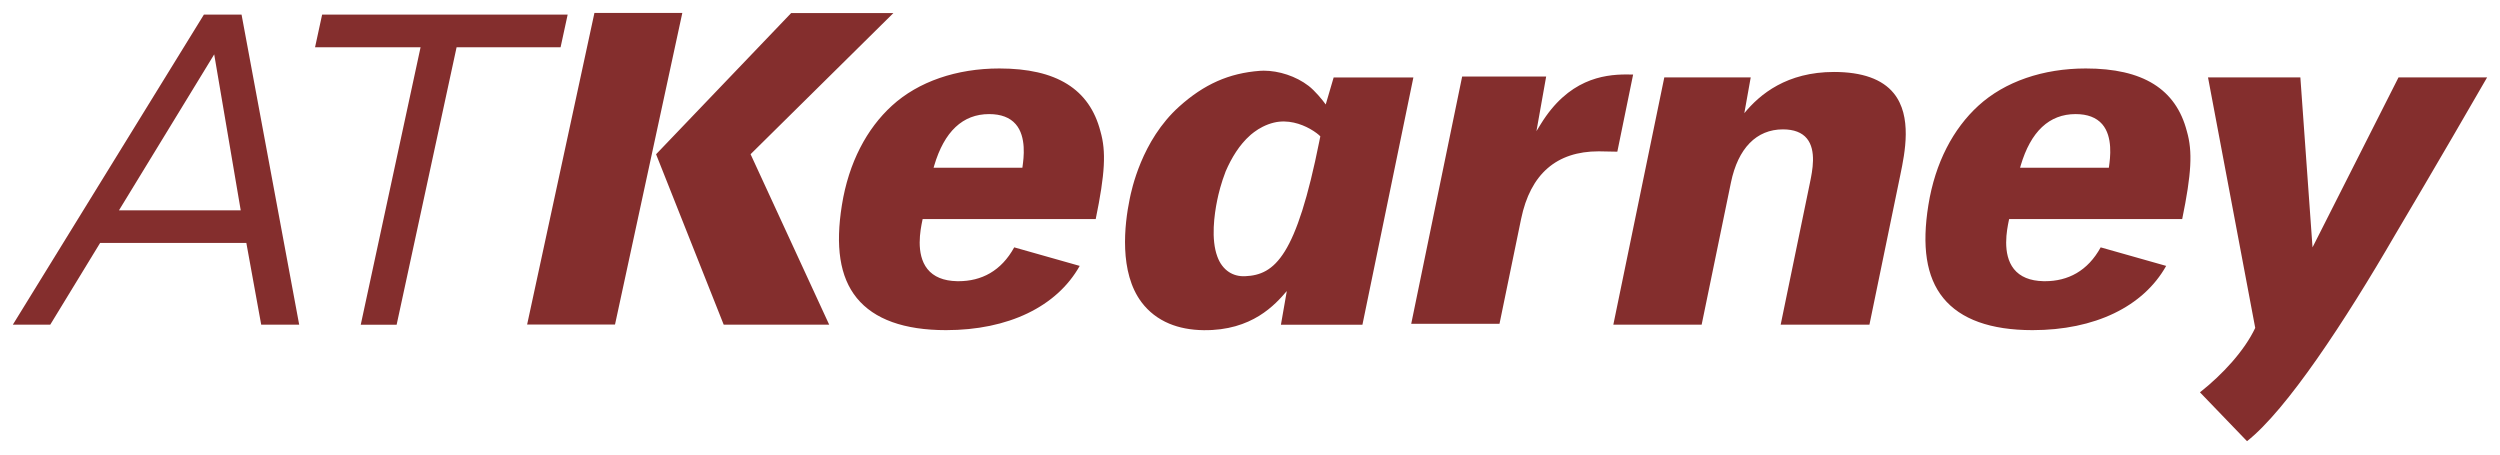
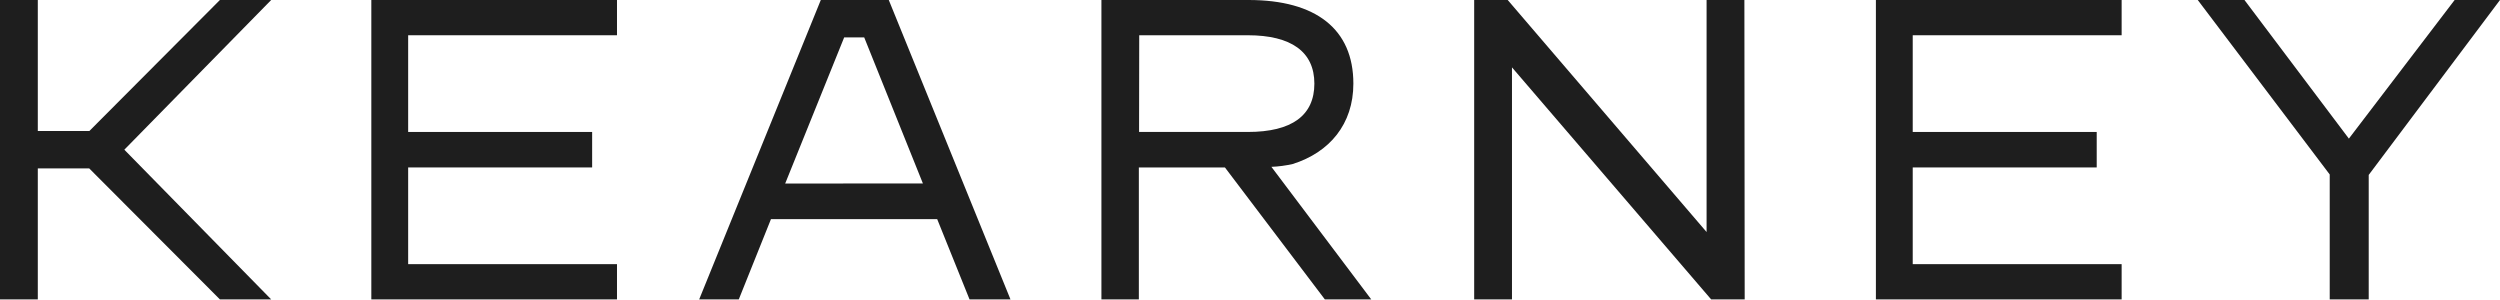
- <svg xmlns="http://www.w3.org/2000/svg" version="1.1" width="1024" height="186" viewBox="-0.662 -0.662 128.884 23.403" id="svg54216">
-   <defs id="defs54218" />
-   <path d="m 15.945,0.087 -0.365,1.684 5.44,0 -3.084,14.303 1.85,0 3.091,-14.303 5.361,0 0.365,-1.684 -12.659,0 z m -4.197,10.089 -6.276,0 4.909,-8.039 1.367,8.039 z M 9.85,0.087 0,16.072 l 1.929,0 2.57,-4.213 7.539,0 0.766,4.213 1.958,0 -2.971,-15.985 -1.94,0 z" id="path53625" style="fill:#842e2d;fill-opacity:1;fill-rule:nonzero;stroke:none" />
-   <path d="m 103.51,7.876 c 0.52,-1.765 1.474,-2.66 2.833,-2.66 0.609,0 1.07,0.174 1.37,0.519 0.565,0.649 0.411,1.758 0.354,2.175 l -0.01,0.071 -4.577,0 0.031,-0.105 z m -0.596,2.752 8.924,0 c 0.481,-2.345 0.542,-3.487 0.242,-4.521 -0.562,-2.183 -2.268,-3.243 -5.211,-3.243 -2.203,0 -4.176,0.676 -5.537,1.919 -1.29,1.179 -2.228,2.925 -2.58,5.128 -0.338,2.105 -0.119,3.699 0.77,4.789 0.894,1.097 2.442,1.654 4.6,1.654 3.2,0 5.709,-1.206 6.89,-3.312 l -3.376,-0.956 c -0.67,1.219 -1.685,1.745 -2.873,1.745 l -0.08,-10e-4 c -0.689,-0.014 -1.201,-0.226 -1.521,-0.627 -0.618,-0.775 -0.359,-2.033 -0.261,-2.506 l 0.014,-0.066 z M 47.498,7.876 c 0.521,-1.765 1.474,-2.66 2.833,-2.66 0.61,0 1.071,0.174 1.37,0.519 0.565,0.649 0.411,1.758 0.354,2.175 l -0.01,0.071 -4.577,0 0.031,-0.105 z m -0.596,2.752 8.924,0 c 0.483,-2.345 0.543,-3.487 0.244,-4.521 -0.564,-2.183 -2.269,-3.243 -5.213,-3.243 -2.203,0 -4.176,0.676 -5.536,1.919 -1.291,1.179 -2.229,2.925 -2.581,5.128 -0.337,2.105 -0.119,3.699 0.77,4.789 0.895,1.097 2.442,1.654 4.6,1.654 3.2,0 5.709,-1.206 6.891,-3.312 l -3.376,-0.956 c -0.671,1.219 -1.686,1.745 -2.874,1.745 l -0.08,-10e-4 c -0.689,-0.014 -1.201,-0.226 -1.521,-0.627 -0.618,-0.775 -0.359,-2.033 -0.261,-2.506 l 0.014,-0.066 z m 42.362,-5.459 0.33,-1.845 -4.455,0 -2.628,12.748 4.553,0 1.51,-7.327 c 0.365,-1.769 1.316,-2.741 2.681,-2.741 0.565,0 0.98,0.159 1.236,0.472 0.5,0.613 0.284,1.66 0.155,2.285 l -1.508,7.311 4.576,0 1.596,-7.737 c 0.232,-1.126 0.62,-3.011 -0.345,-4.196 -0.592,-0.726 -1.627,-1.095 -3.076,-1.095 -2.43,0 -3.821,1.144 -4.626,2.126 m 26.34,11.069 -2.434,-12.914 4.761,0 0.627,8.761 4.433,-8.761 4.567,0 c -0.398,0.698 -2.811,4.861 -4.742,8.113 -2.587,4.463 -5.595,9.034 -7.635,10.641 l -2.426,-2.519 c 1.177,-0.929 2.301,-2.156 2.849,-3.321 M 83.53,3.178 c -0.105,-0.002 -0.22,-0.005 -0.345,-0.005 -1.219,0 -3.002,0.265 -4.412,2.555 l -0.226,0.367 0.501,-2.814 -4.331,0 -2.626,12.748 4.551,0 1.115,-5.411 c 0.478,-2.311 1.823,-3.482 4,-3.482 0.189,0 0.762,0.013 0.96,0.018 l 0.814,-3.975 z M 29.983,0 l -3.47,16.065 4.531,0 3.47,-16.065 -4.531,0 z m 15.413,0.008 -5.271,0 -6.964,7.279 3.487,8.786 5.438,0 L 38.033,7.284 45.396,0.008 z m 21.963,6.585 c -1.189,5.947 -2.29,6.918 -3.834,6.981 -0.321,0.014 -0.597,-0.065 -0.825,-0.212 -0.138,-0.089 -0.258,-0.204 -0.359,-0.339 -0.104,-0.136 -0.184,-0.295 -0.246,-0.465 -0.331,-0.892 -0.159,-2.16 -0.004,-2.91 0.065,-0.318 0.2,-0.88 0.435,-1.481 0.3,-0.694 0.709,-1.371 1.264,-1.859 0.007,-0.008 0.016,-0.015 0.024,-0.022 0.013,-0.011 0.026,-0.021 0.039,-0.033 0.043,-0.037 0.09,-0.071 0.135,-0.106 0.141,-0.107 0.291,-0.2 0.451,-0.28 0.18,-0.09 0.37,-0.163 0.574,-0.212 0.716,-0.172 1.399,0.066 1.856,0.32 0.276,0.154 0.47,0.314 0.537,0.389 0,0 -0.01,0.043 -0.048,0.23 m 0.735,-3.268 -0.409,1.394 c -0.177,-0.247 -0.562,-0.711 -0.88,-0.956 -0.657,-0.506 -1.54,-0.785 -2.316,-0.786 -0.068,0 -0.135,0.003 -0.201,0.008 -1.594,0.12 -2.875,0.691 -4.155,1.84 -1.954,1.754 -2.466,4.338 -2.553,4.758 -0.274,1.329 -0.557,3.789 0.616,5.34 0.362,0.479 0.839,0.851 1.424,1.096 0.51,0.212 1.1,0.328 1.77,0.336 2.506,0.031 3.699,-1.33 4.289,-2.019 l -0.304,1.738 4.202,0 2.627,-12.748 -4.111,0 z" id="path53661" style="fill:#842e2d;fill-opacity:1;fill-rule:nonzero;stroke:none" />
+ <svg xmlns="http://www.w3.org/2000/svg" viewBox="0 0 334 40" width="334" height="40">
+   <defs>
+     <style>.cls-1{fill:#1e1e1e;}</style>
+   </defs>
+   <g id="Layer_2" data-name="Layer 2">
+     <g id="Layer_1-2" data-name="Layer 1">
+       <path class="cls-1" d="M118.74,0h-9.08L93.41,40H98.7L103,29.28h22.21L129.53,40H135ZM104.9,24.52,112.78,5h2.68l7.84,19.51Z" />
+       <path class="cls-1" d="M316.46,23.37V40h-5.21V23.31L293.62,0h6.24l13.95,18.52L327.94,0H334Z" />
+       <path class="cls-1" d="M82.43,40H49.61V0H82.43V4.71H54.53V17.63H79.11v4.74H54.53V35.29h27.9Z" />
+       <path class="cls-1" d="M283.45,40H250.62V0h32.83V4.71H255.54V17.63h24.58v4.74H255.54V35.29h27.91Z" />
+       <path class="cls-1" d="M233.09,40h-4.48L202,9l0,31h-5.05V0h4.48L228,31V0h5.05Z" />
+       <polygon class="cls-1" points="36.23 0 29.38 0 11.94 17.5 5.05 17.5 5.05 0 0 0 0 40 5.05 40 5.05 22.5 11.92 22.5 29.38 40 36.23 40 16.61 20 36.23 0" />
+       <path class="cls-1" d="M183.2,40,169.86,22.29a15.77,15.77,0,0,0,2.85-.38c4.91-1.55,8.1-5.32,8.1-10.74,0-7.28-5-11.17-14-11.17H147.15V40h5V22.37h11.5L177,40Zm-31-35.29h14.51c5.8,0,8.89,2.21,8.89,6.46s-3,6.46-8.89,6.46H152.18Z" />
+     </g>
+   </g>
</svg>
